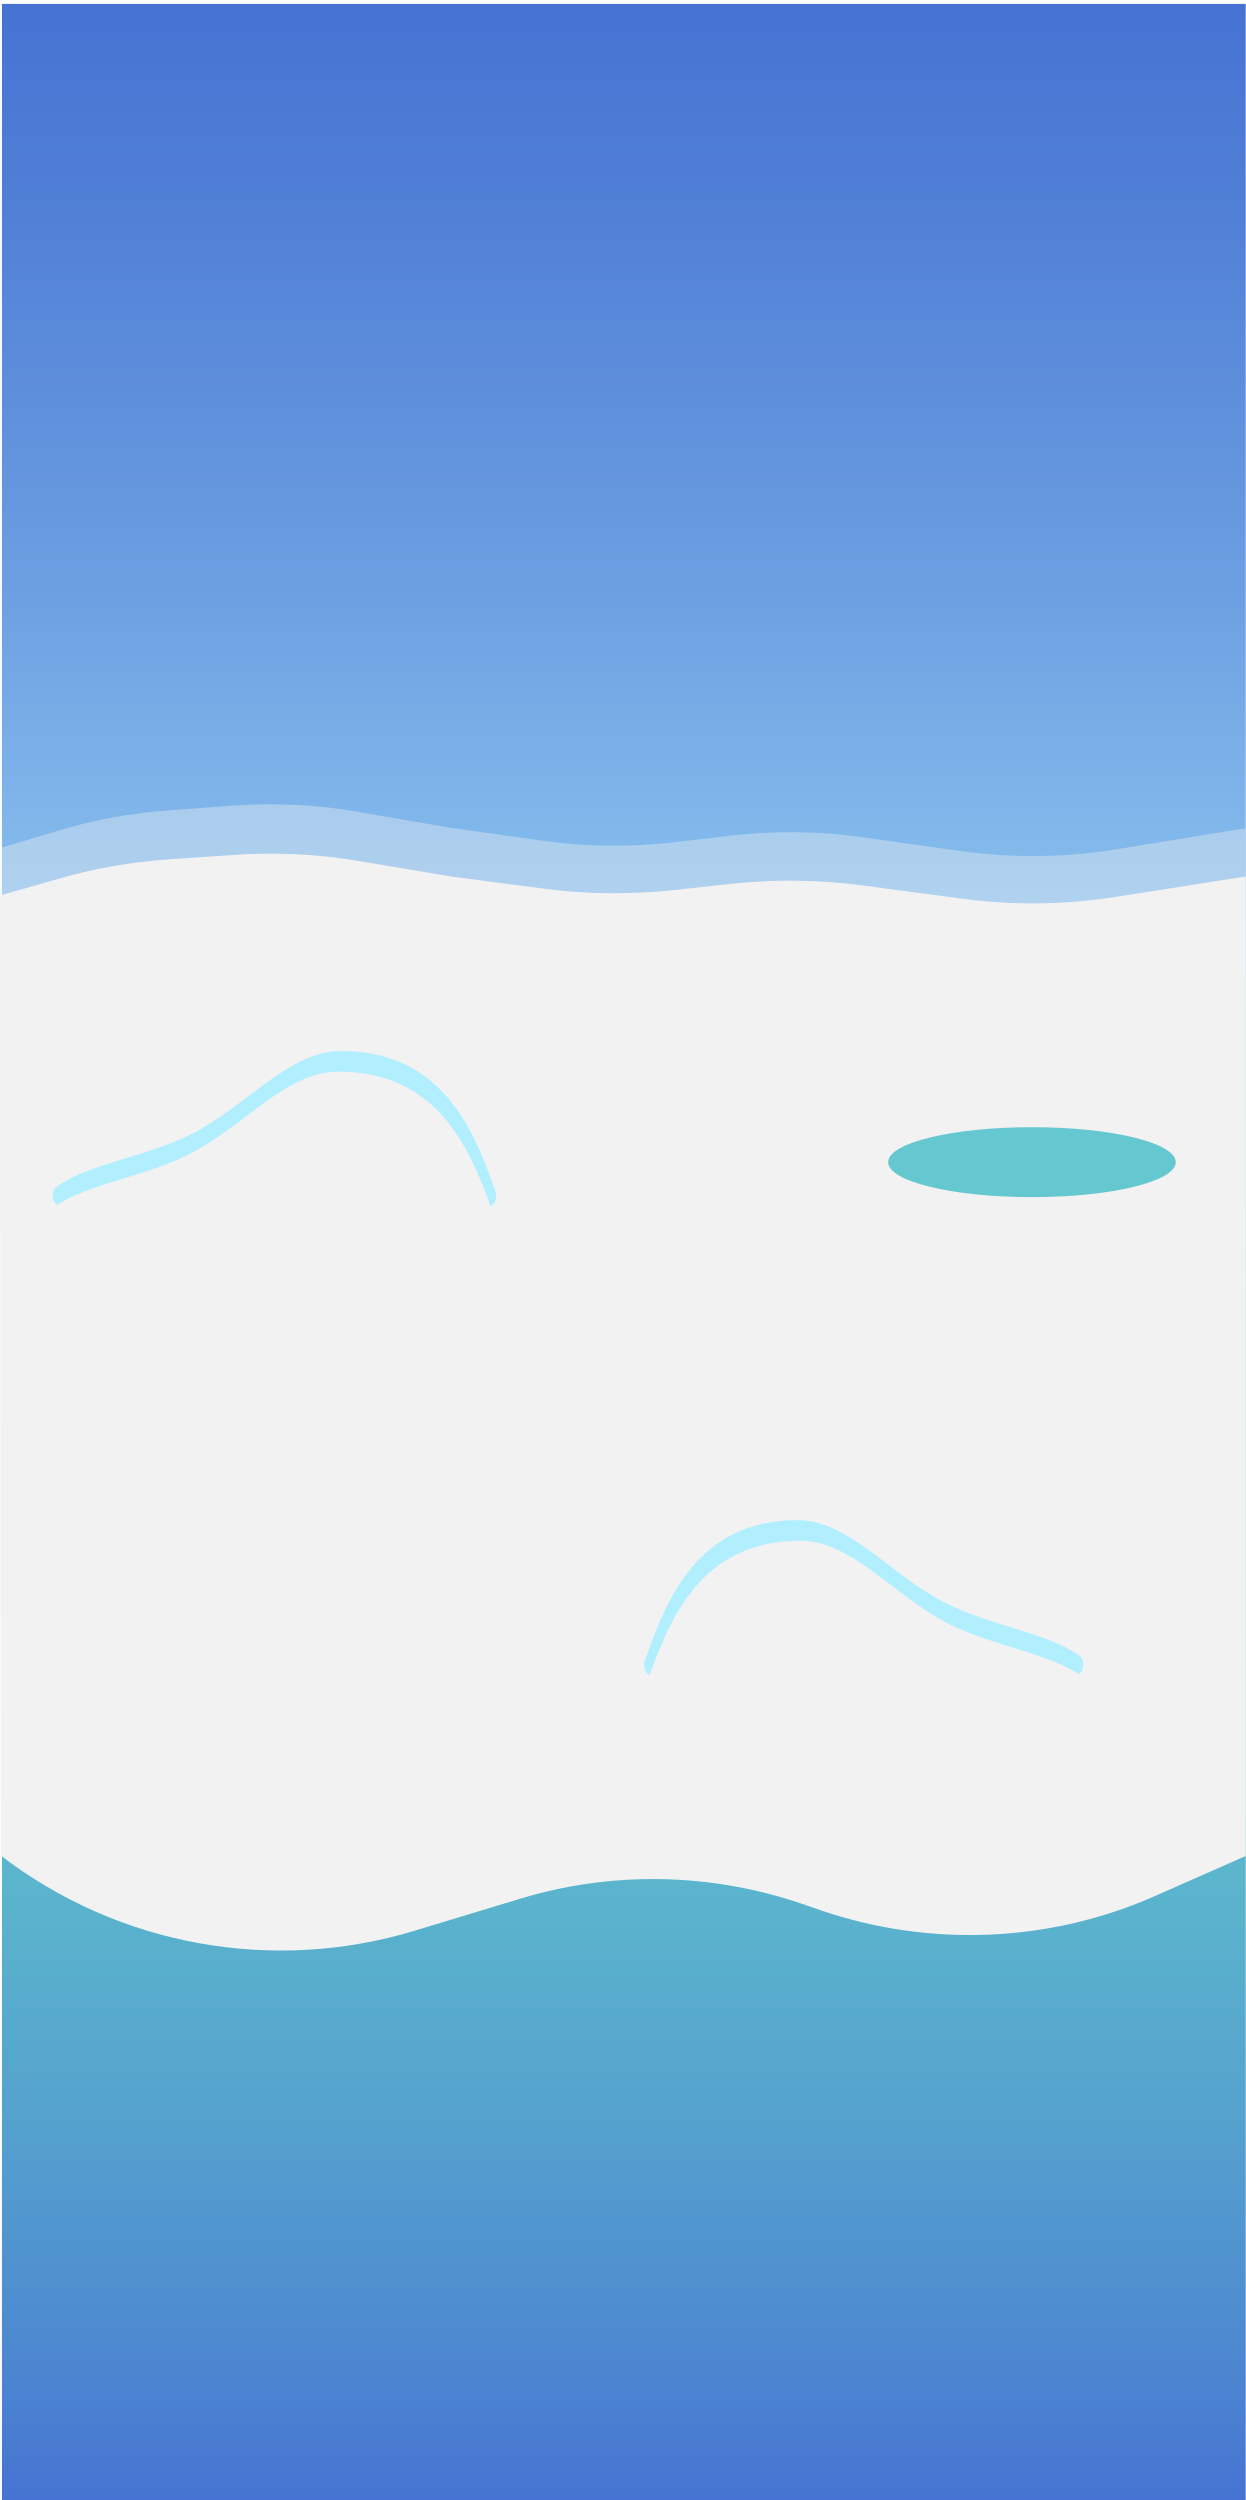
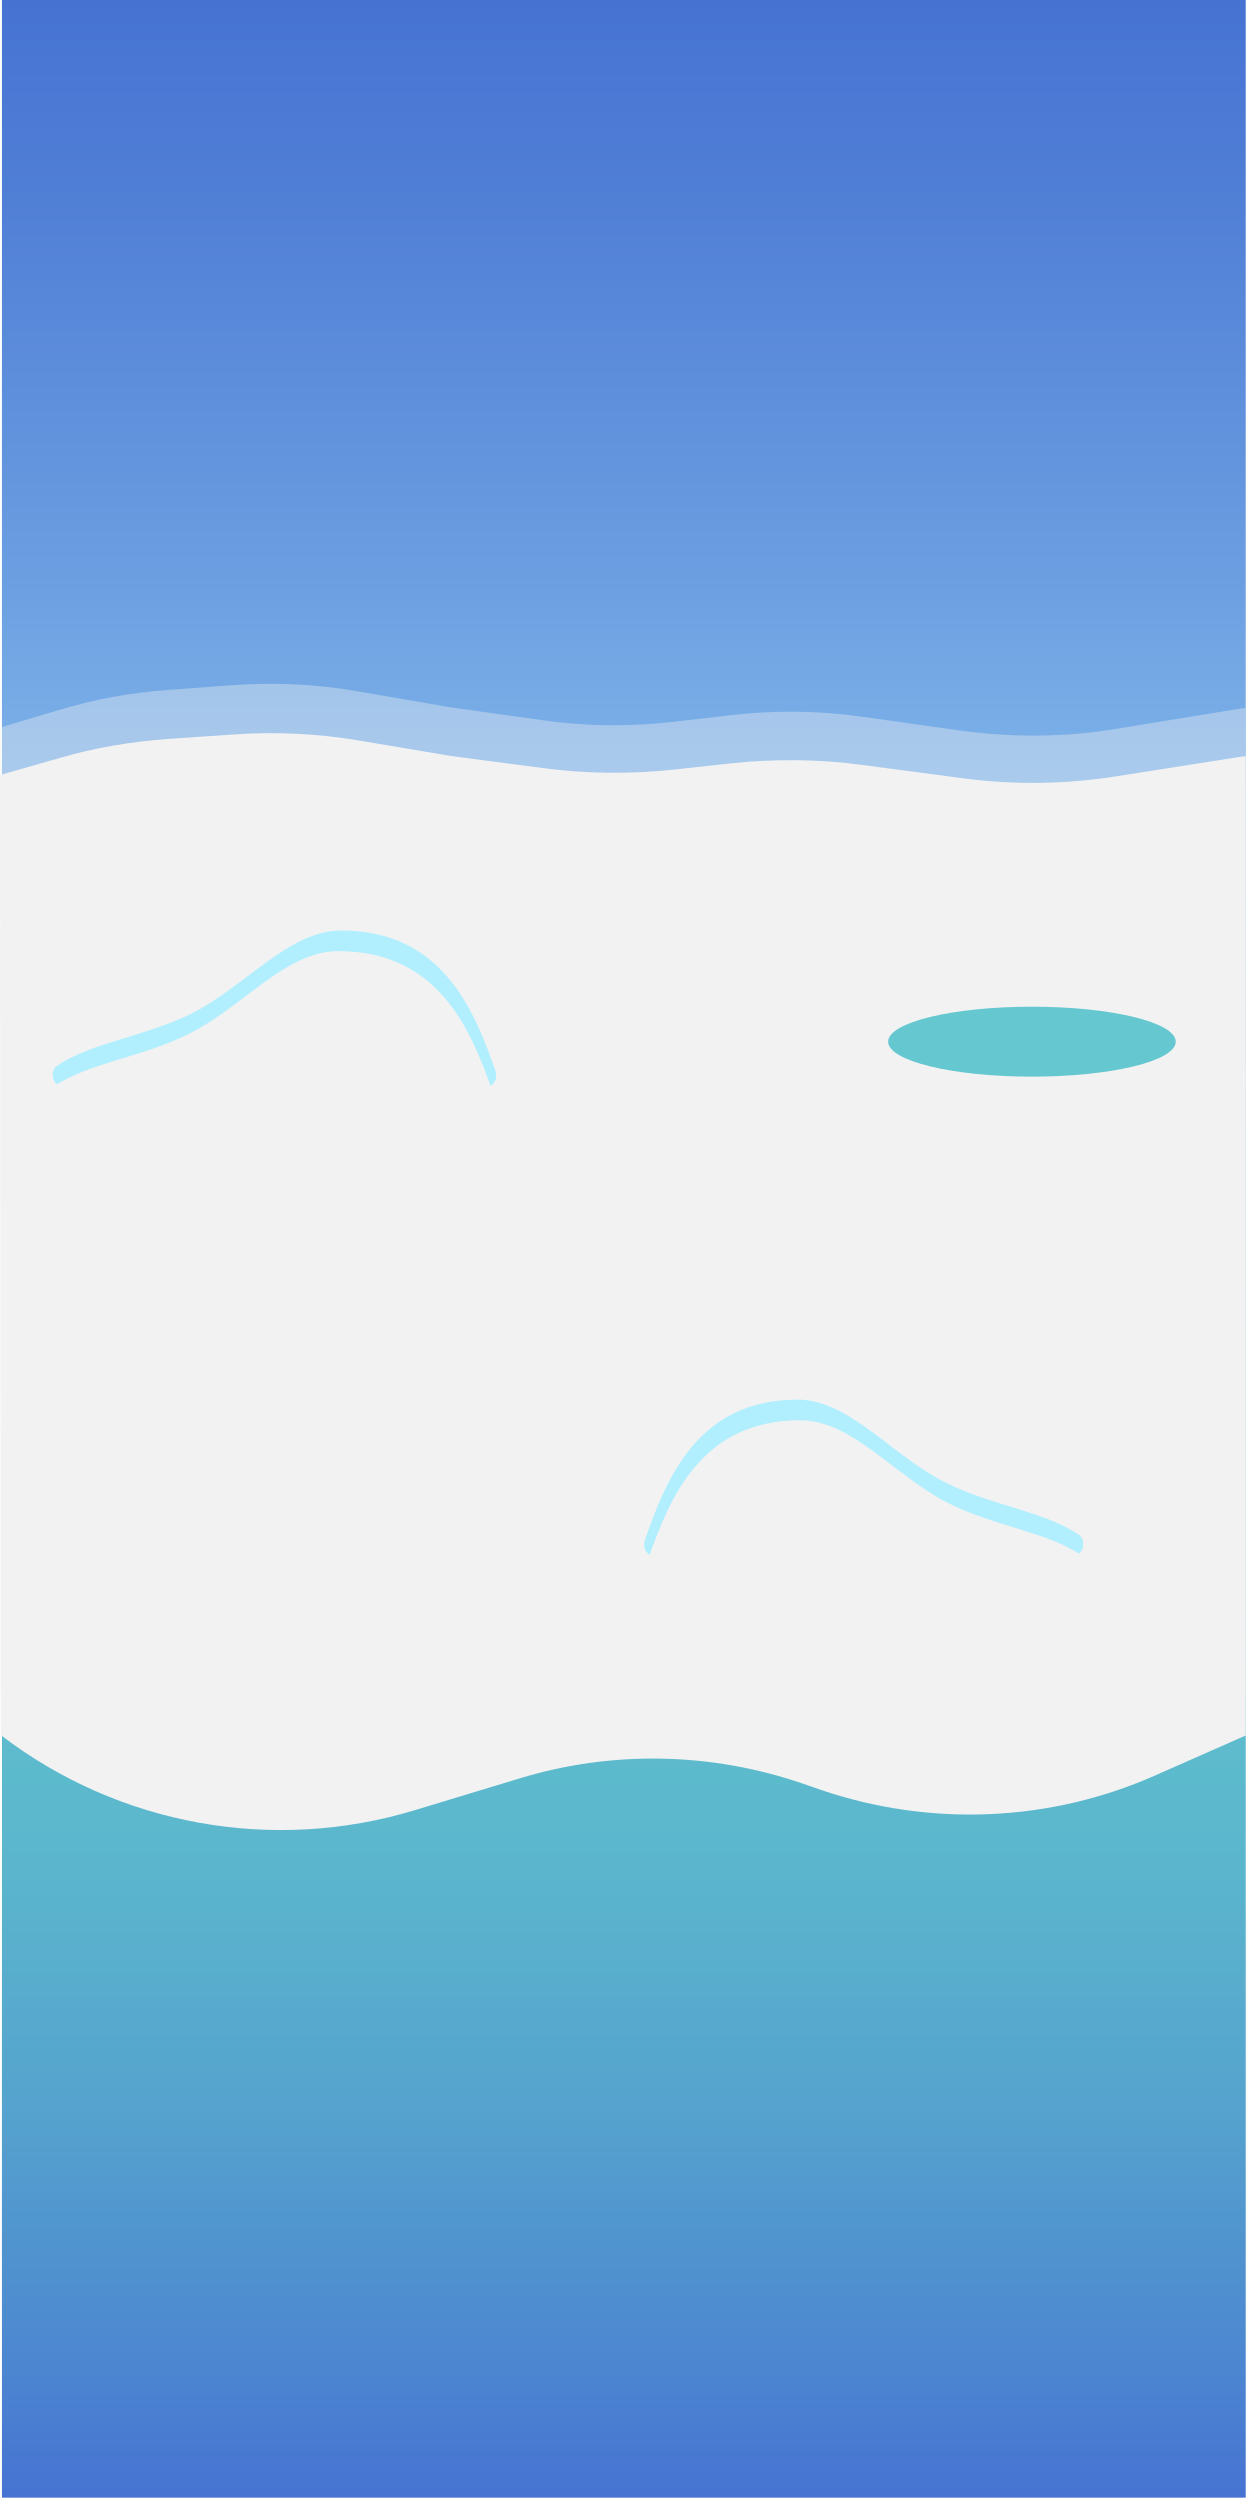
<svg xmlns="http://www.w3.org/2000/svg" version="1.1" id="Layer_1" x="0px" y="0px" viewBox="-319 -41.2 320.5 643.2" style="enable-background:new -319 -41.2 320.5 643.2;" xml:space="preserve">
  <style type="text/css">
	.st0{fill:url(#SVGID_1_);}
	.st1{opacity:0.38;fill:#F2F2F2;enable-background:new    ;}
	.st2{fill:#F2F2F2;}
	.st3{fill:#65C8D0;}
	.st4{fill:#B1EFFF;}
</style>
-   <linearGradient id="SVGID_1_" gradientUnits="userSpaceOnUse" x1="-158.5" y1="478.28" x2="-158.5" y2="1120.88" gradientTransform="matrix(1 0 0 1 0 -518.48)">
+   <linearGradient id="SVGID_1_" gradientUnits="userSpaceOnUse" x1="-158.5" y1="475.68" x2="-158.5" y2="1118.28" gradientTransform="matrix(1 0 0 1 0 -516.88)">
    <stop offset="0" style="stop-color:#4673D2" />
    <stop offset="8.000000e-002" style="stop-color:#507FD6" />
    <stop offset="0.23" style="stop-color:#6B9EE1" />
    <stop offset="0.43" style="stop-color:#96D0F4" />
    <stop offset="0.54" style="stop-color:#60C5CC" />
    <stop offset="0.647" style="stop-color:#5FC1CC" />
    <stop offset="0.746" style="stop-color:#5BB6CD" />
    <stop offset="0.843" style="stop-color:#55A3CE" />
    <stop offset="0.938" style="stop-color:#4D89D0" />
    <stop offset="1" style="stop-color:#4673D2" />
  </linearGradient>
-   <rect x="-318.5" y="-40.2" class="st0" width="320" height="642.6" />
-   <path class="st1" d="M1.5,425.8h-320.3L-319,177l15.4-4.6c8.9-2.7,18.3-4.4,28-5.1l16.2-1.2c10.9-0.8,22-0.3,32.6,1.6l23.8,4.1  l23.6,3.3c11.1,1.6,22.6,1.7,33.8,0.4l14.6-1.7c11.2-1.3,22.7-1.2,33.8,0.4l25.6,3.6c13.2,1.8,26.8,1.7,39.9-0.5l33.1-5.4L1.5,425.8  z" />
-   <path class="st2" d="M1.5,436.3l-23.1,10.2c-27.2,12.1-58,13.4-86.2,3.8l-4.9-1.7c-23.5-8-49-8.5-72.8-1.2l-26.7,8.1  c-36.5,11.1-76.2,4-106.6-19.3l0,0l-0.2-247l15.4-4.4c8.9-2.6,18.3-4.2,28-4.9l16.2-1.1c10.9-0.8,22-0.3,32.6,1.5l23.8,4l23.6,3.1  c11.1,1.5,22.6,1.6,33.8,0.4l14.6-1.6c11.2-1.2,22.7-1.1,33.8,0.4l25.7,3.4c13.2,1.8,26.8,1.6,39.9-0.5l33.1-5.2V436.3z" />
-   <ellipse class="st3" cx="-53.5" cy="257.8" rx="37" ry="9" />
-   <path class="st4" d="M-303.3,269.1c-2.2,0-3-3.8-1-5.1c8.7-6,22.7-7.5,34.7-13.5c14-7.1,24.9-21.3,38.4-21.3  c25.7,0,34.1,20,39.7,36.2c0.6,1.8-0.4,3.8-1.9,3.8h-109.9V269.1z" />
-   <path class="st2" d="M-304.1,274.4c-2.2,0-3-3.8-1-5.1c8.7-6,22.7-7.5,34.7-13.5c14-7,24.9-21.3,38.4-21.3c25.7,0,34.1,20,39.7,36.1  c0.6,1.8-0.4,3.9-1.9,3.9h-109.9V274.4z" />
-   <path class="st4" d="M-42.4,389.8c2.2,0,2.9-3.8,1-5.1c-8.6-6-22.5-7.5-34.4-13.5c-13.9-7-24.7-21.3-38-21.3  c-25.5,0-33.7,20-39.3,36.2c-0.6,1.8,0.4,3.8,1.9,3.8L-42.4,389.8z" />
-   <path class="st2" d="M-41.7,395.1c2.2,0,2.9-3.8,1-5.1c-8.6-6-22.5-7.5-34.4-13.5c-13.9-7.1-24.7-21.3-38-21.3  c-25.5,0-33.7,20-39.3,36.2c-0.6,1.8,0.4,3.8,1.9,3.8h108.8V395.1z" />
+   <rect x="-318.5" y="-41.2" class="st0" width="320" height="642.6" />
+   <path class="st1" d="M1.5,394.8h-320.3L-319,146l15.4-4.6c8.9-2.7,18.3-4.4,28-5.1l16.2-1.2c10.9-0.8,22-0.3,32.6,1.6l23.8,4.1  l23.6,3.3c11.1,1.6,22.6,1.7,33.8,0.4l14.6-1.7c11.2-1.3,22.7-1.2,33.8,0.4l25.6,3.6c13.2,1.8,26.8,1.7,39.9-0.5l33.1-5.4L1.5,394.8  z" />
+   <path class="st2" d="M1.5,405.3l-23.1,10.2c-27.2,12.1-58,13.4-86.2,3.8l-4.9-1.7c-23.5-8-49-8.5-72.8-1.2l-26.7,8.1  c-36.5,11.1-76.2,4-106.6-19.3l0,0l-0.2-247l15.4-4.4c8.9-2.6,18.3-4.2,28-4.9l16.2-1.1c10.9-0.8,22-0.3,32.6,1.5l23.8,4l23.6,3.1  c11.1,1.5,22.6,1.6,33.8,0.4l14.6-1.6c11.2-1.2,22.7-1.1,33.8,0.4l25.7,3.4c13.2,1.8,26.8,1.6,39.9-0.5l33.1-5.2L1.5,405.3  L1.5,405.3z" />
+   <ellipse class="st3" cx="-53.5" cy="226.8" rx="37" ry="9" />
+   <path class="st4" d="M-303.3,238.1c-2.2,0-3-3.8-1-5.1c8.7-6,22.7-7.5,34.7-13.5c14-7.1,24.9-21.3,38.4-21.3  c25.7,0,34.1,20,39.7,36.2c0.6,1.8-0.4,3.8-1.9,3.8L-303.3,238.1L-303.3,238.1z" />
+   <path class="st2" d="M-304.1,243.4c-2.2,0-3-3.8-1-5.1c8.7-6,22.7-7.5,34.7-13.5c14-7,24.9-21.3,38.4-21.3c25.7,0,34.1,20,39.7,36.1  c0.6,1.8-0.4,3.9-1.9,3.9L-304.1,243.4L-304.1,243.4z" />
+   <path class="st4" d="M-42.4,358.8c2.2,0,2.9-3.8,1-5.1c-8.6-6-22.5-7.5-34.4-13.5c-13.9-7-24.7-21.3-38-21.3  c-25.5,0-33.7,20-39.3,36.2c-0.6,1.8,0.4,3.8,1.9,3.8L-42.4,358.8z" />
+   <path class="st2" d="M-41.7,364.1c2.2,0,2.9-3.8,1-5.1c-8.6-6-22.5-7.5-34.4-13.5c-13.9-7.1-24.7-21.3-38-21.3  c-25.5,0-33.7,20-39.3,36.2c-0.6,1.8,0.4,3.8,1.9,3.8h108.8L-41.7,364.1L-41.7,364.1z" />
</svg>
